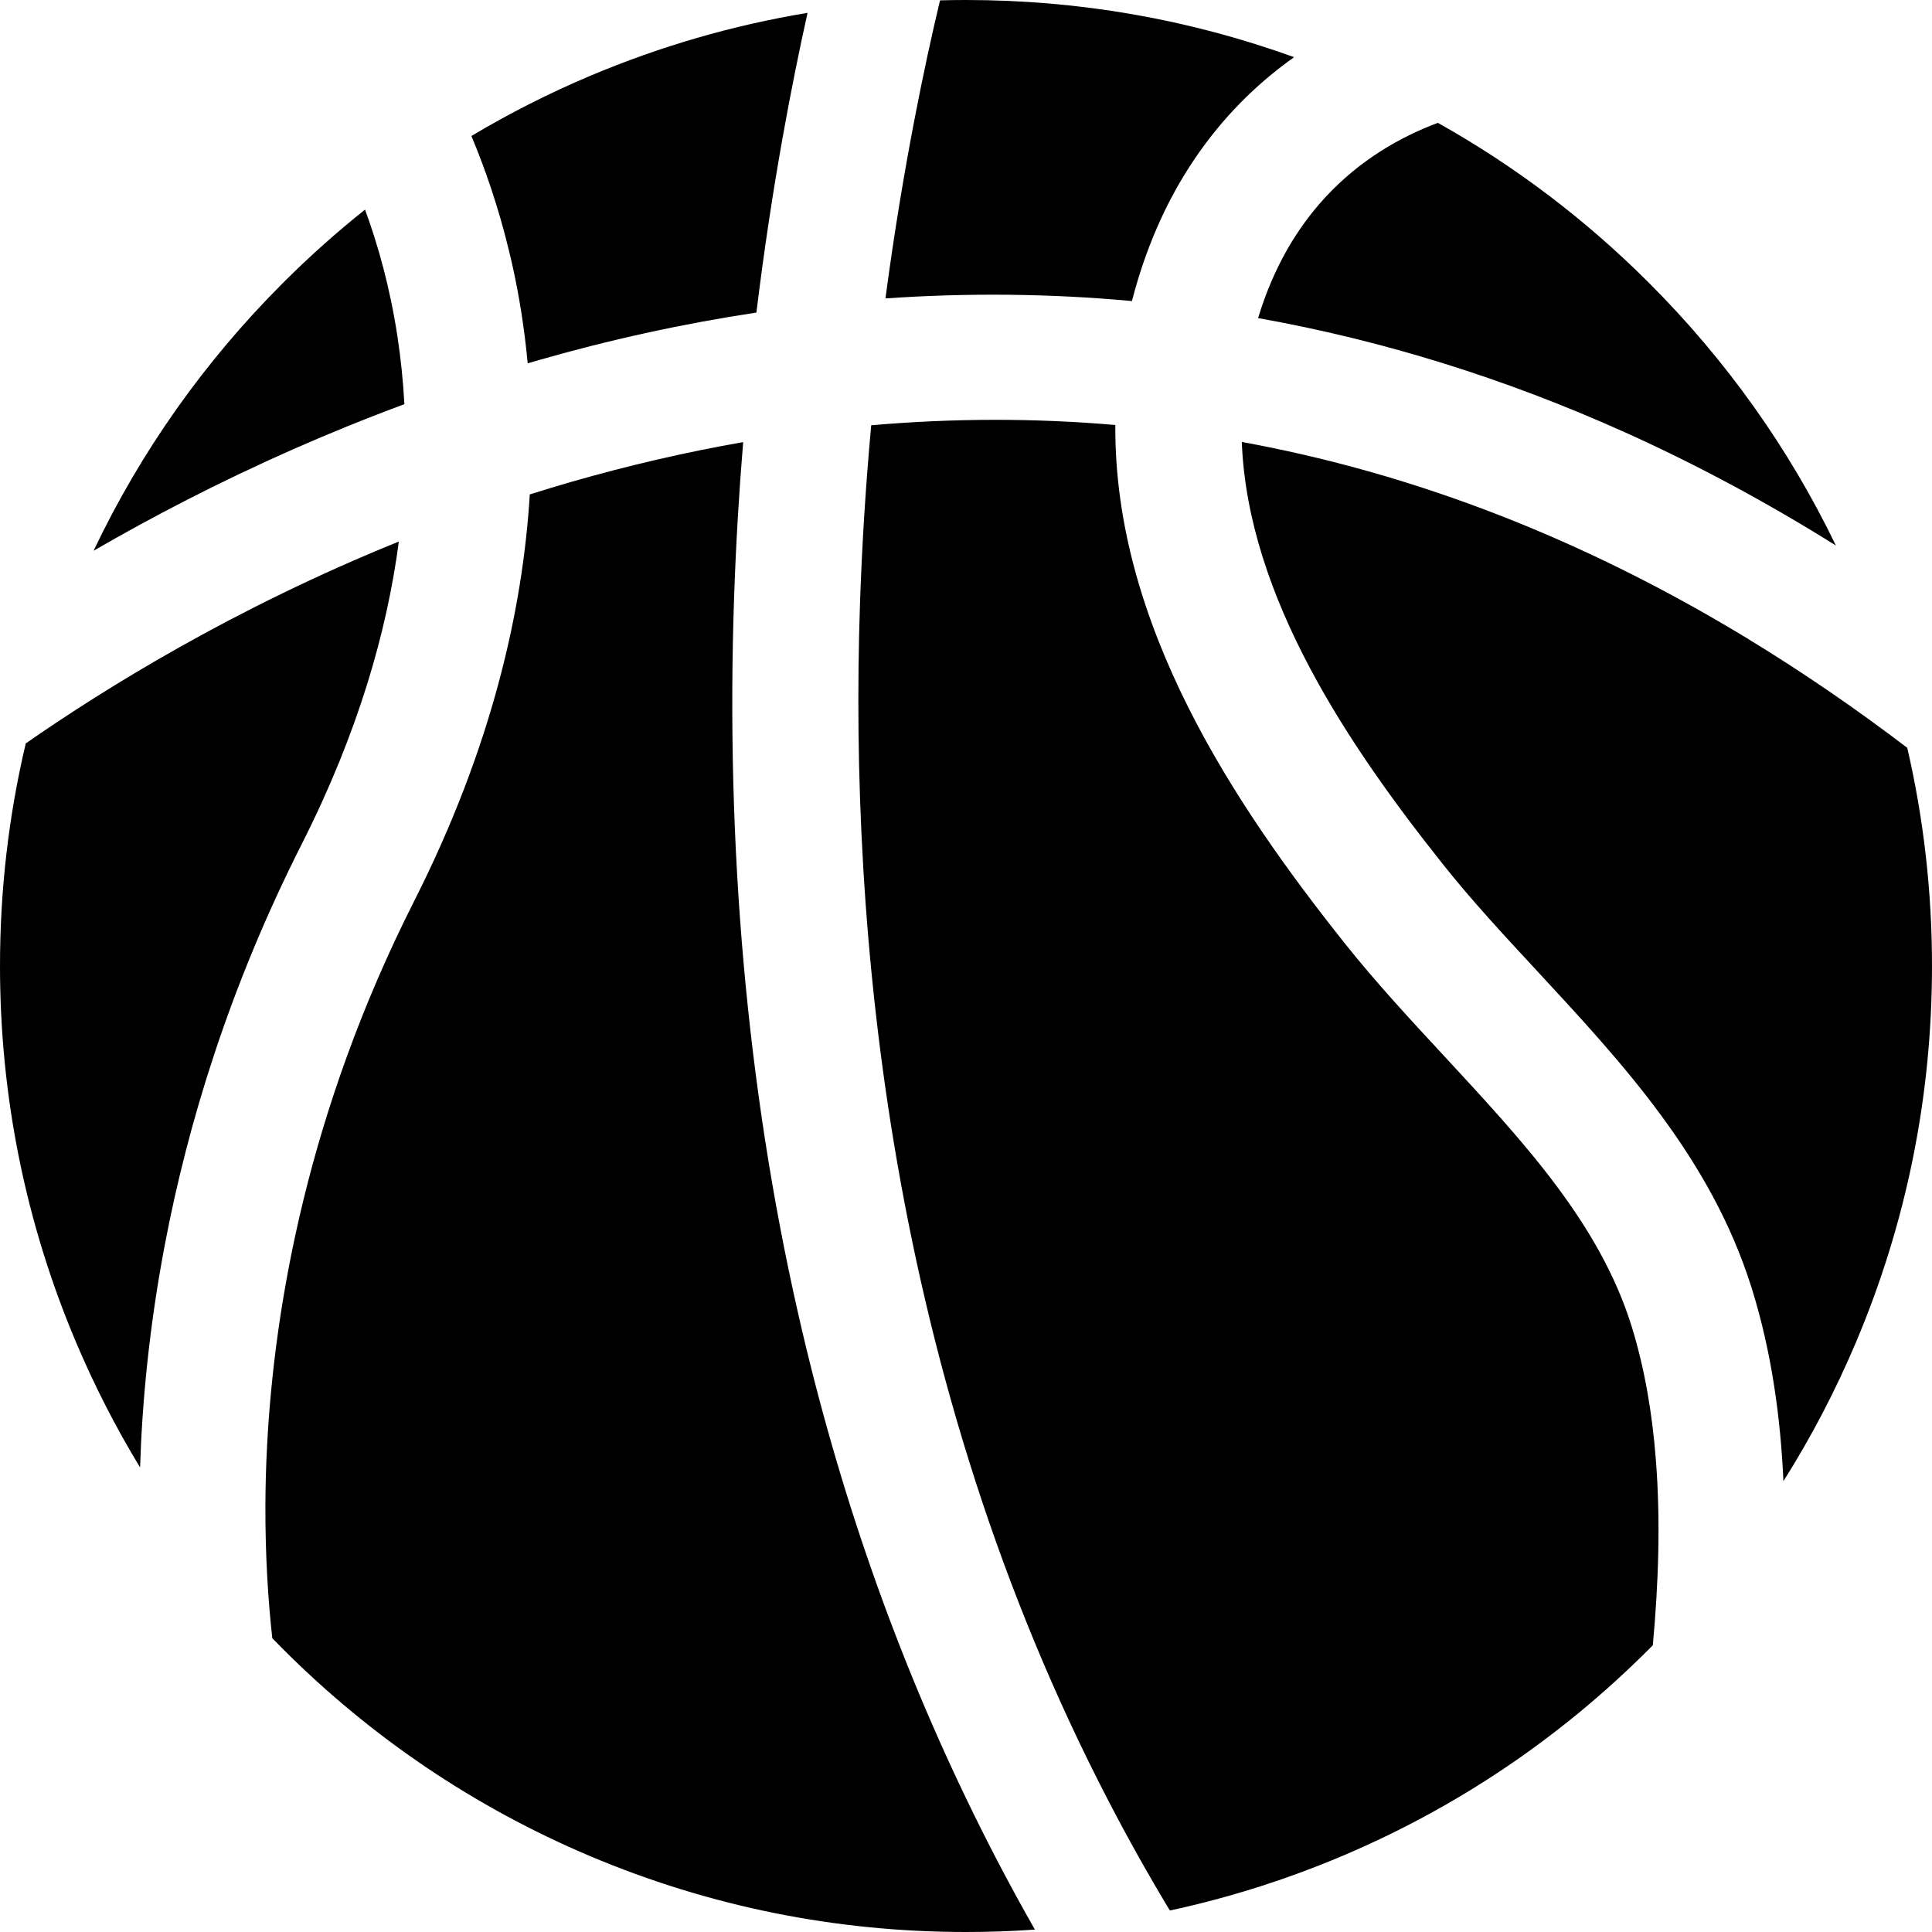
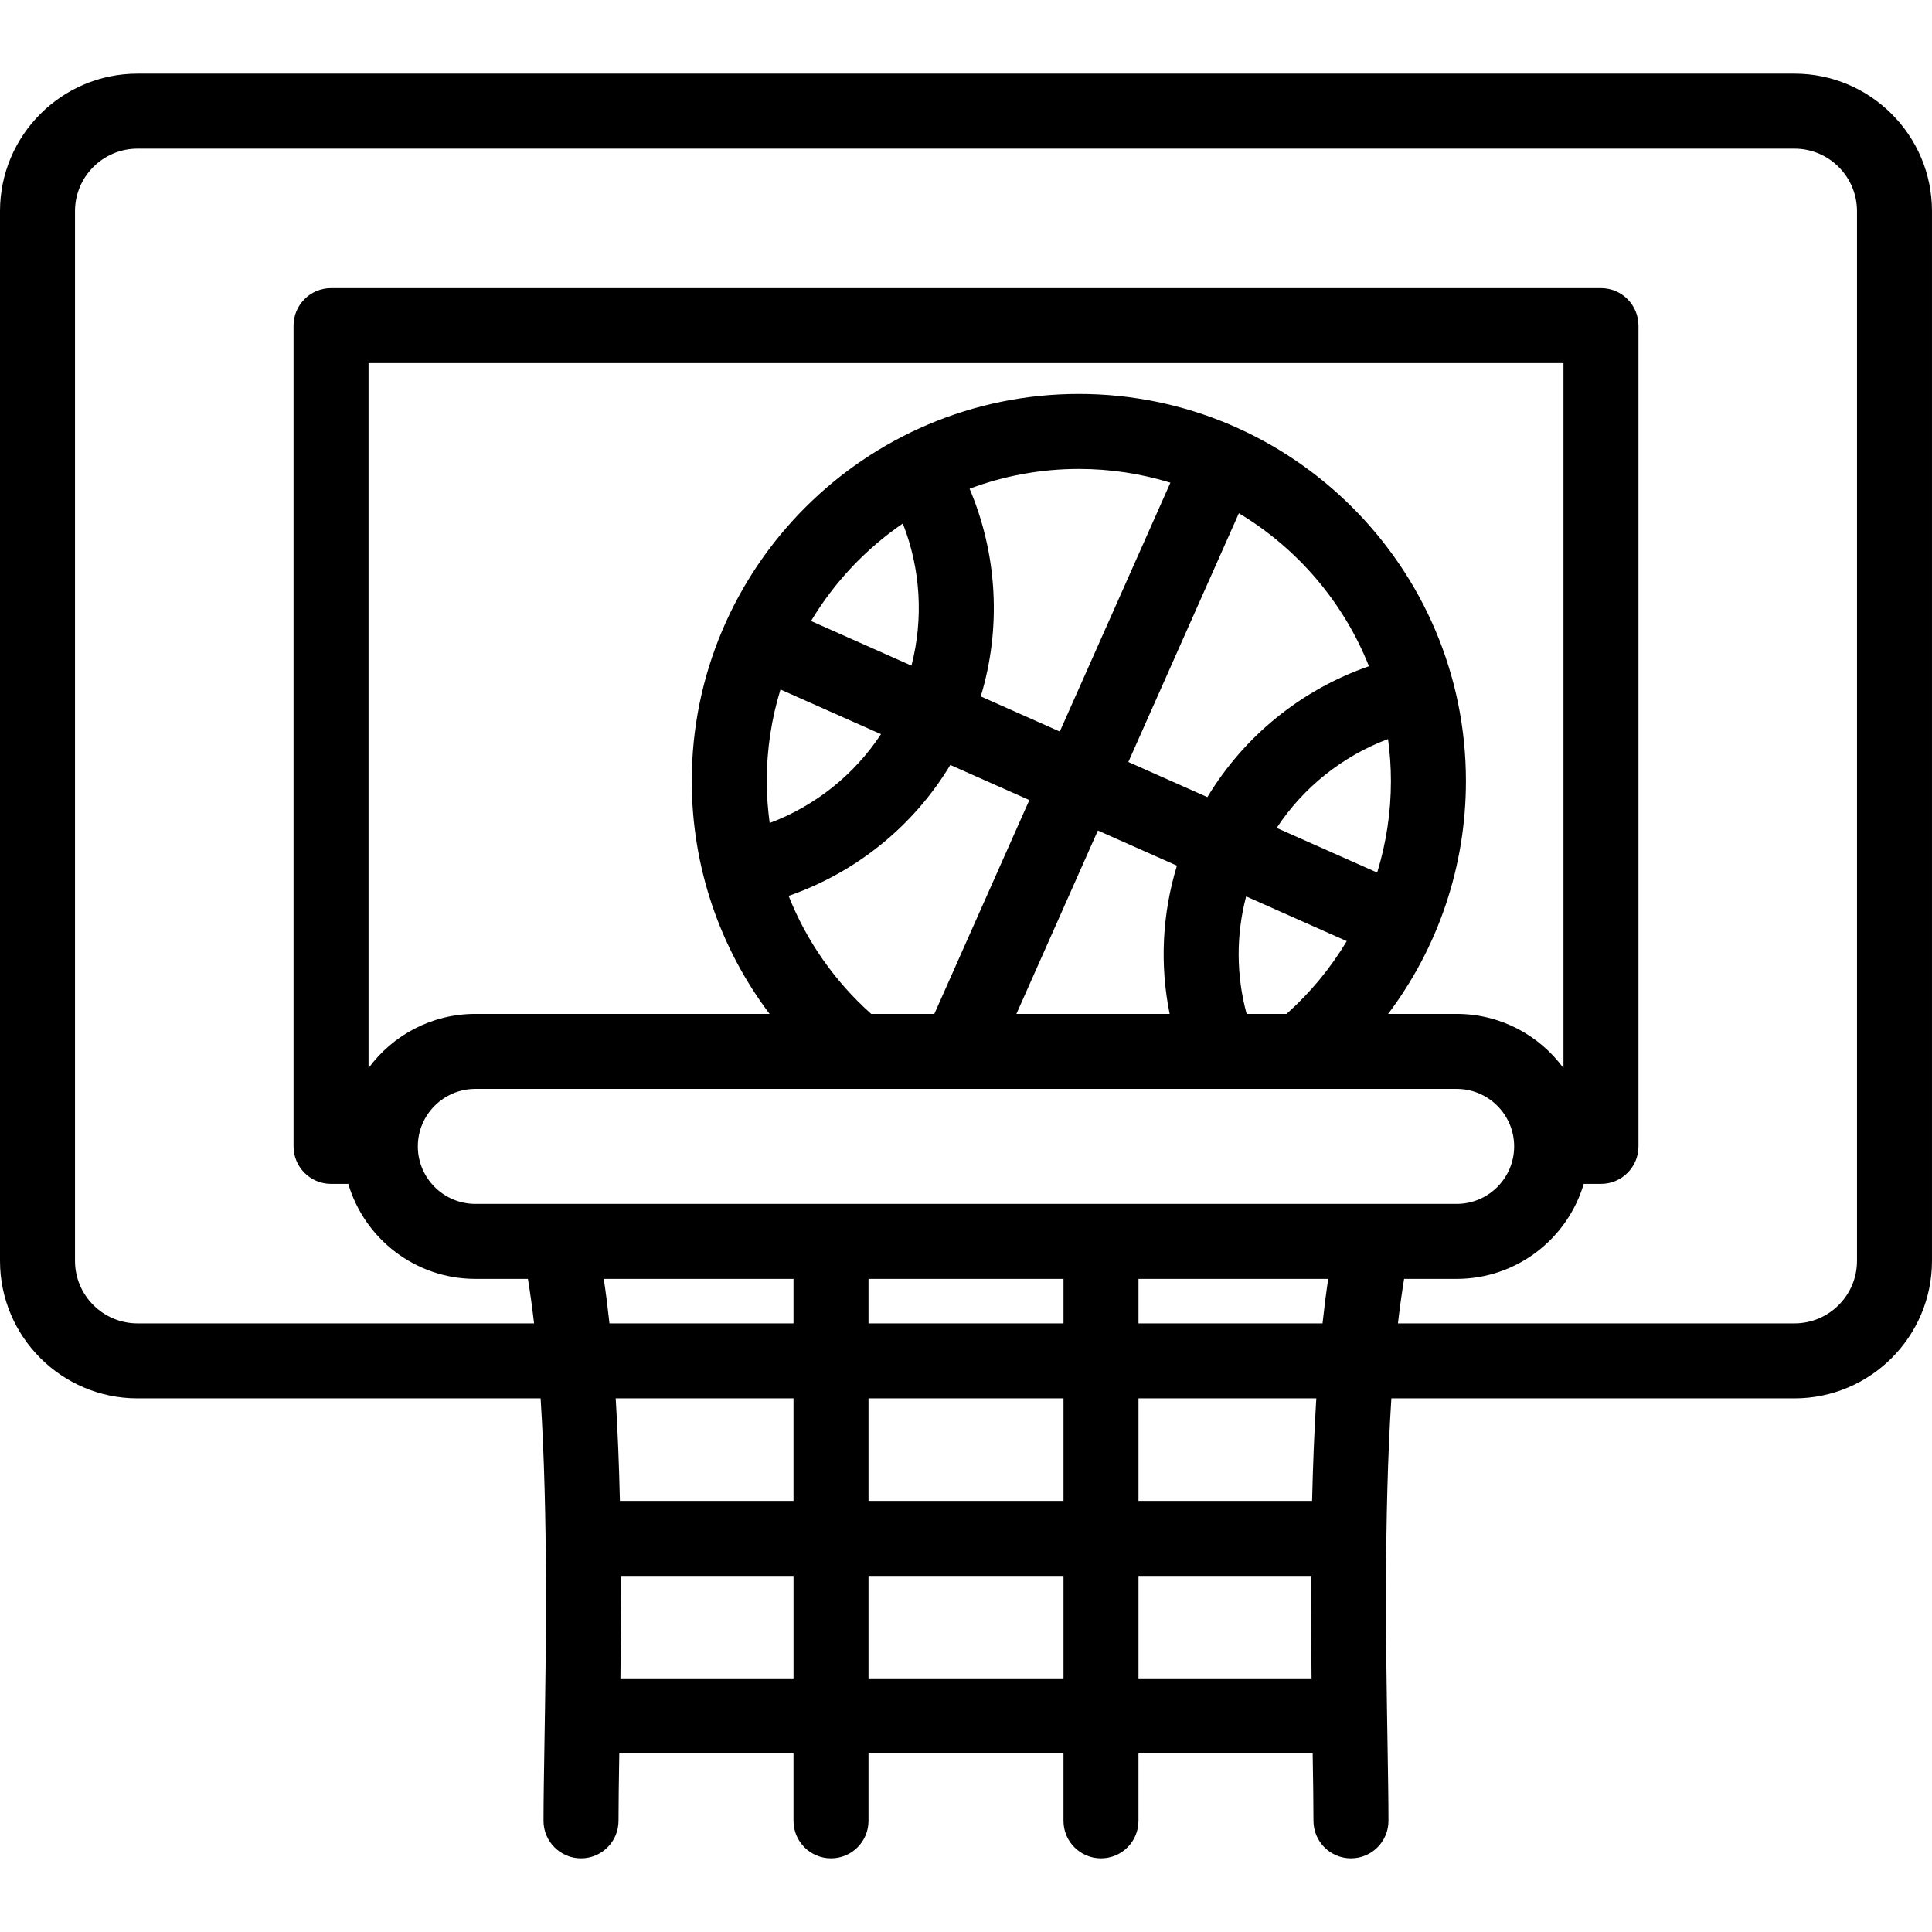
<svg xmlns="http://www.w3.org/2000/svg" fill="#000000" height="800px" width="800px" version="1.1" id="Layer_1" viewBox="0 0 512 512" xml:space="preserve">
  <g>
    <g>
-       <path d="M437.014,74.986c-16.768-16.778-35.517-30.981-55.966-42.43c-9.781,3.66-20.605,9.729-29.896,19.813    c-7.289,7.915-13.629,18.301-17.748,31.93c33.077,5.892,65.549,16.007,97.217,30.272c0.01,0,0.021,0,0.021,0    c18.926,8.53,37.571,18.53,55.893,30C474.074,118.771,457.453,95.413,437.014,74.986z" />
-     </g>
-   </g>
-   <g>
-     <g>
-       <path d="M438.808,386.711c-0.938-12.065-2.92-23.89-6.34-34.995c-8.394-27.227-28.405-48.802-49.573-71.659    c-8.968-9.666-18.238-19.656-26.591-30.157c-29.166-36.674-61.086-84.298-60.731-137.27c-21.314-1.856-42.889-1.825-64.693,0.073    c-1.376,15.037-2.43,30.939-2.982,47.529c-2.836,85.403,7.435,204.685,65.997,317.294c5.005,9.646,10.386,19.25,16.132,28.78    c15.579-3.358,30.814-8.175,45.632-14.432c30.491-12.899,57.863-31.356,81.357-54.86c0.334-0.334,0.667-0.678,1.001-1.011    C439.496,419.944,440.111,403.114,438.808,386.711z" />
-     </g>
-   </g>
-   <g>
-     <g>
-       <path d="M258.023,480.707c-0.334,0.01-0.678,0.01-1.012,0c0.334,0,0.667,0,1.012-0.01    c-20.344-41.398-35.934-85.893-46.601-133.016c-13.473-59.511-19.145-123.297-16.872-189.586    c0.49-14.182,1.314-27.852,2.398-40.929c-15.131,2.638-30.355,6.163-45.694,10.574c-3.671,1.064-7.289,2.169-10.855,3.285    c-1.867,30.751-10.136,67.227-30.626,107.739c-28.155,55.653-37.07,107.186-39,144.507v0.01    c-0.292,5.495-0.417,10.688-0.438,15.537c-0.052,13.504,0.73,25.423,1.825,35.329c0.939,0.959,1.877,1.919,2.826,2.868    c23.494,23.504,50.866,41.961,81.357,54.86C187.928,505.222,221.453,512,256,512c6.121,0,12.211-0.209,18.259-0.636    C268.545,501.343,263.133,491.124,258.023,480.707z" />
-     </g>
-   </g>
-   <g>
-     <g>
-       <path d="M47.759,171.411c-0.01,0-0.01,0-0.01,0c-16.517,9.281-30.313,18.217-40.918,25.6C2.284,216.208,0,235.927,0,256    c0,34.547,6.778,68.072,20.125,99.658c4.88,11.533,10.553,22.628,16.997,33.233c0.532-17.008,2.367-36.997,6.569-59.073    c6.058-31.909,17.07-68.176,36.278-106.133c14.901-29.448,22.597-56.341,25.725-80.168    C83.922,152.328,64.443,162.036,47.759,171.411z" />
-     </g>
-   </g>
-   <g>
-     <g>
-       <path d="M505.441,198.178c-13.838-10.542-27.842-20.115-41.992-28.739c-0.01-0.01-0.01-0.01-0.021-0.021    c-43.39-26.424-88.218-43.88-134.34-52.295c1.606,41.304,28.645,80.919,53.359,111.983c7.56,9.52,15.996,18.613,24.933,28.249    c22.607,24.39,45.965,49.584,56.716,83.63c0.094,0.292,0.188,0.584,0.282,0.886c5.037,16.288,7.477,33.494,8.248,50.647    c7.383-11.7,13.817-24.005,19.25-36.862C505.222,324.072,512,290.547,512,256C512,236.333,509.8,217.011,505.441,198.178z" />
-     </g>
-   </g>
-   <g>
-     <g>
-       <path d="M156.342,20.125c-10.886,4.599-21.366,9.917-31.419,15.913c3.598,8.572,7.174,18.832,10.011,30.605v0.01    c0.344,1.397,0.678,2.815,0.991,4.254c1.658,7.55,3.045,16.059,3.921,25.371c0.73-0.209,1.439-0.417,2.159-0.626    c19.531-5.631,39.02-9.885,58.447-12.816c2.065-16.893,4.463-32.409,6.934-46.278c2.211-12.419,4.484-23.535,6.622-33.15    C194.237,6.674,174.956,12.263,156.342,20.125z" />
-     </g>
-   </g>
-   <g>
-     <g>
-       <path d="M256,0c-2.294,0-4.588,0.031-6.882,0.094c-2.096,8.759-4.432,19.375-6.778,31.596c0,0.01,0,0.01,0,0.01    c-2.669,13.869-5.349,29.792-7.685,47.383c21.94-1.512,43.734-1.293,65.319,0.699c4.161-16.153,10.574-29.25,18.102-39.813    c7.539-10.595,16.205-18.666,24.87-24.818C315.135,5.099,285.948,0,256,0z" />
-     </g>
-   </g>
-   <g>
-     <g>
-       <path d="M105.341,89.261c-1.992-13.139-5.193-24.443-8.603-33.713c-7.57,6.027-14.828,12.513-21.752,19.437    c-20.803,20.793-37.654,44.631-50.189,70.971c15.36-8.895,33.16-18.207,53.087-26.976c0-0.01,0-0.01,0.01-0.01    c9.302-4.098,19.072-8.081,29.271-11.856C106.832,100.836,106.196,94.882,105.341,89.261z" />
+       <path d="M475.563,19.516H36.437C16.346,19.516,0,35.862,0,55.953v278.195c0,20.091,16.346,36.437,36.437,36.437h106.831    c2.006,31.268,1.422,67.044,1.018,91.584c-0.132,8.072-0.248,15.041-0.248,20.377c0,5.488,4.449,9.937,9.937,9.937    s9.937-4.449,9.937-9.937c0-4.694,0.094-10.821,0.209-17.882h46.165v17.882c0,5.488,4.449,9.937,9.937,9.937    s9.937-4.449,9.937-9.937v-17.882h51.674v17.882c0,5.488,4.449,9.937,9.937,9.937s9.937-4.449,9.937-9.937v-17.882h46.165    c0.115,7.061,0.209,13.186,0.209,17.882c0,5.488,4.449,9.937,9.937,9.937s9.937-4.449,9.937-9.937    c0-5.336-0.114-12.305-0.246-20.377c-0.403-24.54-0.988-60.316,1.018-91.584h106.831c20.091,0,36.437-16.346,36.437-36.437V55.953    C512,35.862,495.654,19.516,475.563,19.516z M160.009,338.917h50.278v11.794h-48.773    C161.075,346.638,160.575,342.696,160.009,338.917z M163.167,370.585h47.12v27.165h-46.006    C164.069,388.622,163.717,379.466,163.167,370.585z M210.289,444.79h-45.867c0.103-8.504,0.17-17.678,0.129-27.165h45.739V444.79z     M281.838,444.79h-51.674v-27.165h51.674V444.79z M281.838,397.75h-51.674v-27.165h51.674V397.75z M281.838,350.711h-51.674    v-11.794h51.674V350.711z M301.713,444.79v-27.165h45.74c-0.042,9.487,0.024,18.661,0.127,27.165H301.713z M347.719,397.75    h-46.006v-27.165h47.122C348.283,379.466,347.931,388.623,347.719,397.75z M350.485,350.711h-48.773v-11.794h50.279    C351.425,342.696,350.925,346.638,350.485,350.711z M364,319.042c-0.042-0.001-0.083,0-0.125,0h-72.037    c-0.021,0-0.042-0.003-0.064-0.003c-0.021,0-0.042,0.003-0.064,0.003h-71.421c-0.021,0-0.042-0.003-0.064-0.003    c-0.021,0-0.042,0.003-0.064,0.003h-71.997c-0.064,0-0.126-0.001-0.189,0h-22.009c-8.402,0-15.237-6.836-15.237-15.237    c0-8.402,6.836-15.237,15.237-15.237h260.064c8.4,0,15.233,6.832,15.237,15.231c0,0.003,0,0.004,0,0.007c0,0.001,0,0.004,0,0.007    c-0.004,8.399-6.837,15.231-15.237,15.231H364z M309.966,268.693h-40.608L290.95,220.1l20.952,9.309    C307.985,242.211,307.332,255.634,309.966,268.693z M233.476,194.56c-7.087,10.756-17.43,19.012-29.503,23.552    c-0.493-3.664-0.775-7.375-0.775-11.129c0-8.44,1.277-16.586,3.637-24.262L233.476,194.56z M214.931,164.571    c6.157-10.266,14.475-19.089,24.324-25.841c4.718,11.999,5.521,25.203,2.29,37.668L214.931,164.571z M251.84,202.72l20.947,9.308    l-25.179,56.664h-16.735c-9.753-8.699-17.189-19.411-21.88-31.274C226.873,231.218,242.078,218.935,251.84,202.72z     M256.952,129.516c9.017-3.381,18.77-5.242,28.952-5.242c8.44,0,16.585,1.277,24.262,3.637l-29.309,65.955l-20.947-9.308    C265.401,166.449,264.33,146.938,256.952,129.516z M299.02,201.937l29.295-65.927c15.513,9.305,27.724,23.552,34.473,40.547    c-17.867,6.202-33.062,18.481-42.821,34.689L299.02,201.937z M330.238,237.558l26.667,11.849    c-4.264,7.123-9.622,13.629-15.965,19.285h-10.572C327.592,258.44,327.558,247.774,330.238,237.558z M338.333,219.406    c7.09-10.759,17.434-19.015,29.51-23.553c0.493,3.644,0.77,7.354,0.77,11.13c0,8.338-1.268,16.493-3.645,24.259L338.333,219.406z     M388.489,206.983c0-56.565-46.018-102.583-102.583-102.583c-56.565,0-102.583,46.018-102.583,102.583    c0,22.558,7.342,44.101,20.627,61.71h-77.982c-11.604,0-21.907,5.662-28.303,14.364V96.234h316.672v186.823    c-6.397-8.703-16.7-14.364-28.303-14.364h-18.168C381.15,251.086,388.489,229.553,388.489,206.983z M492.125,334.148    c0,9.132-7.429,16.562-16.562,16.562H370.472c0.474-4.114,1.016-8.06,1.632-11.794h13.93c15.91,0,29.374-10.64,33.672-25.175h4.57    c5.488,0,9.937-4.449,9.937-9.937V86.296c0-5.488-4.449-9.937-9.937-9.937H87.729c-5.488,0-9.937,4.449-9.937,9.937v217.507    c0,5.488,4.449,9.937,9.937,9.937h4.57c4.298,14.535,17.761,25.175,33.672,25.175h13.93c0.616,3.734,1.158,7.68,1.631,11.794    H36.437c-9.133,0-16.562-7.431-16.562-16.562V55.953c0-9.133,7.429-16.562,16.562-16.562h439.126    c9.133,0,16.562,7.429,16.562,16.562V334.148z" />
    </g>
  </g>
</svg>
